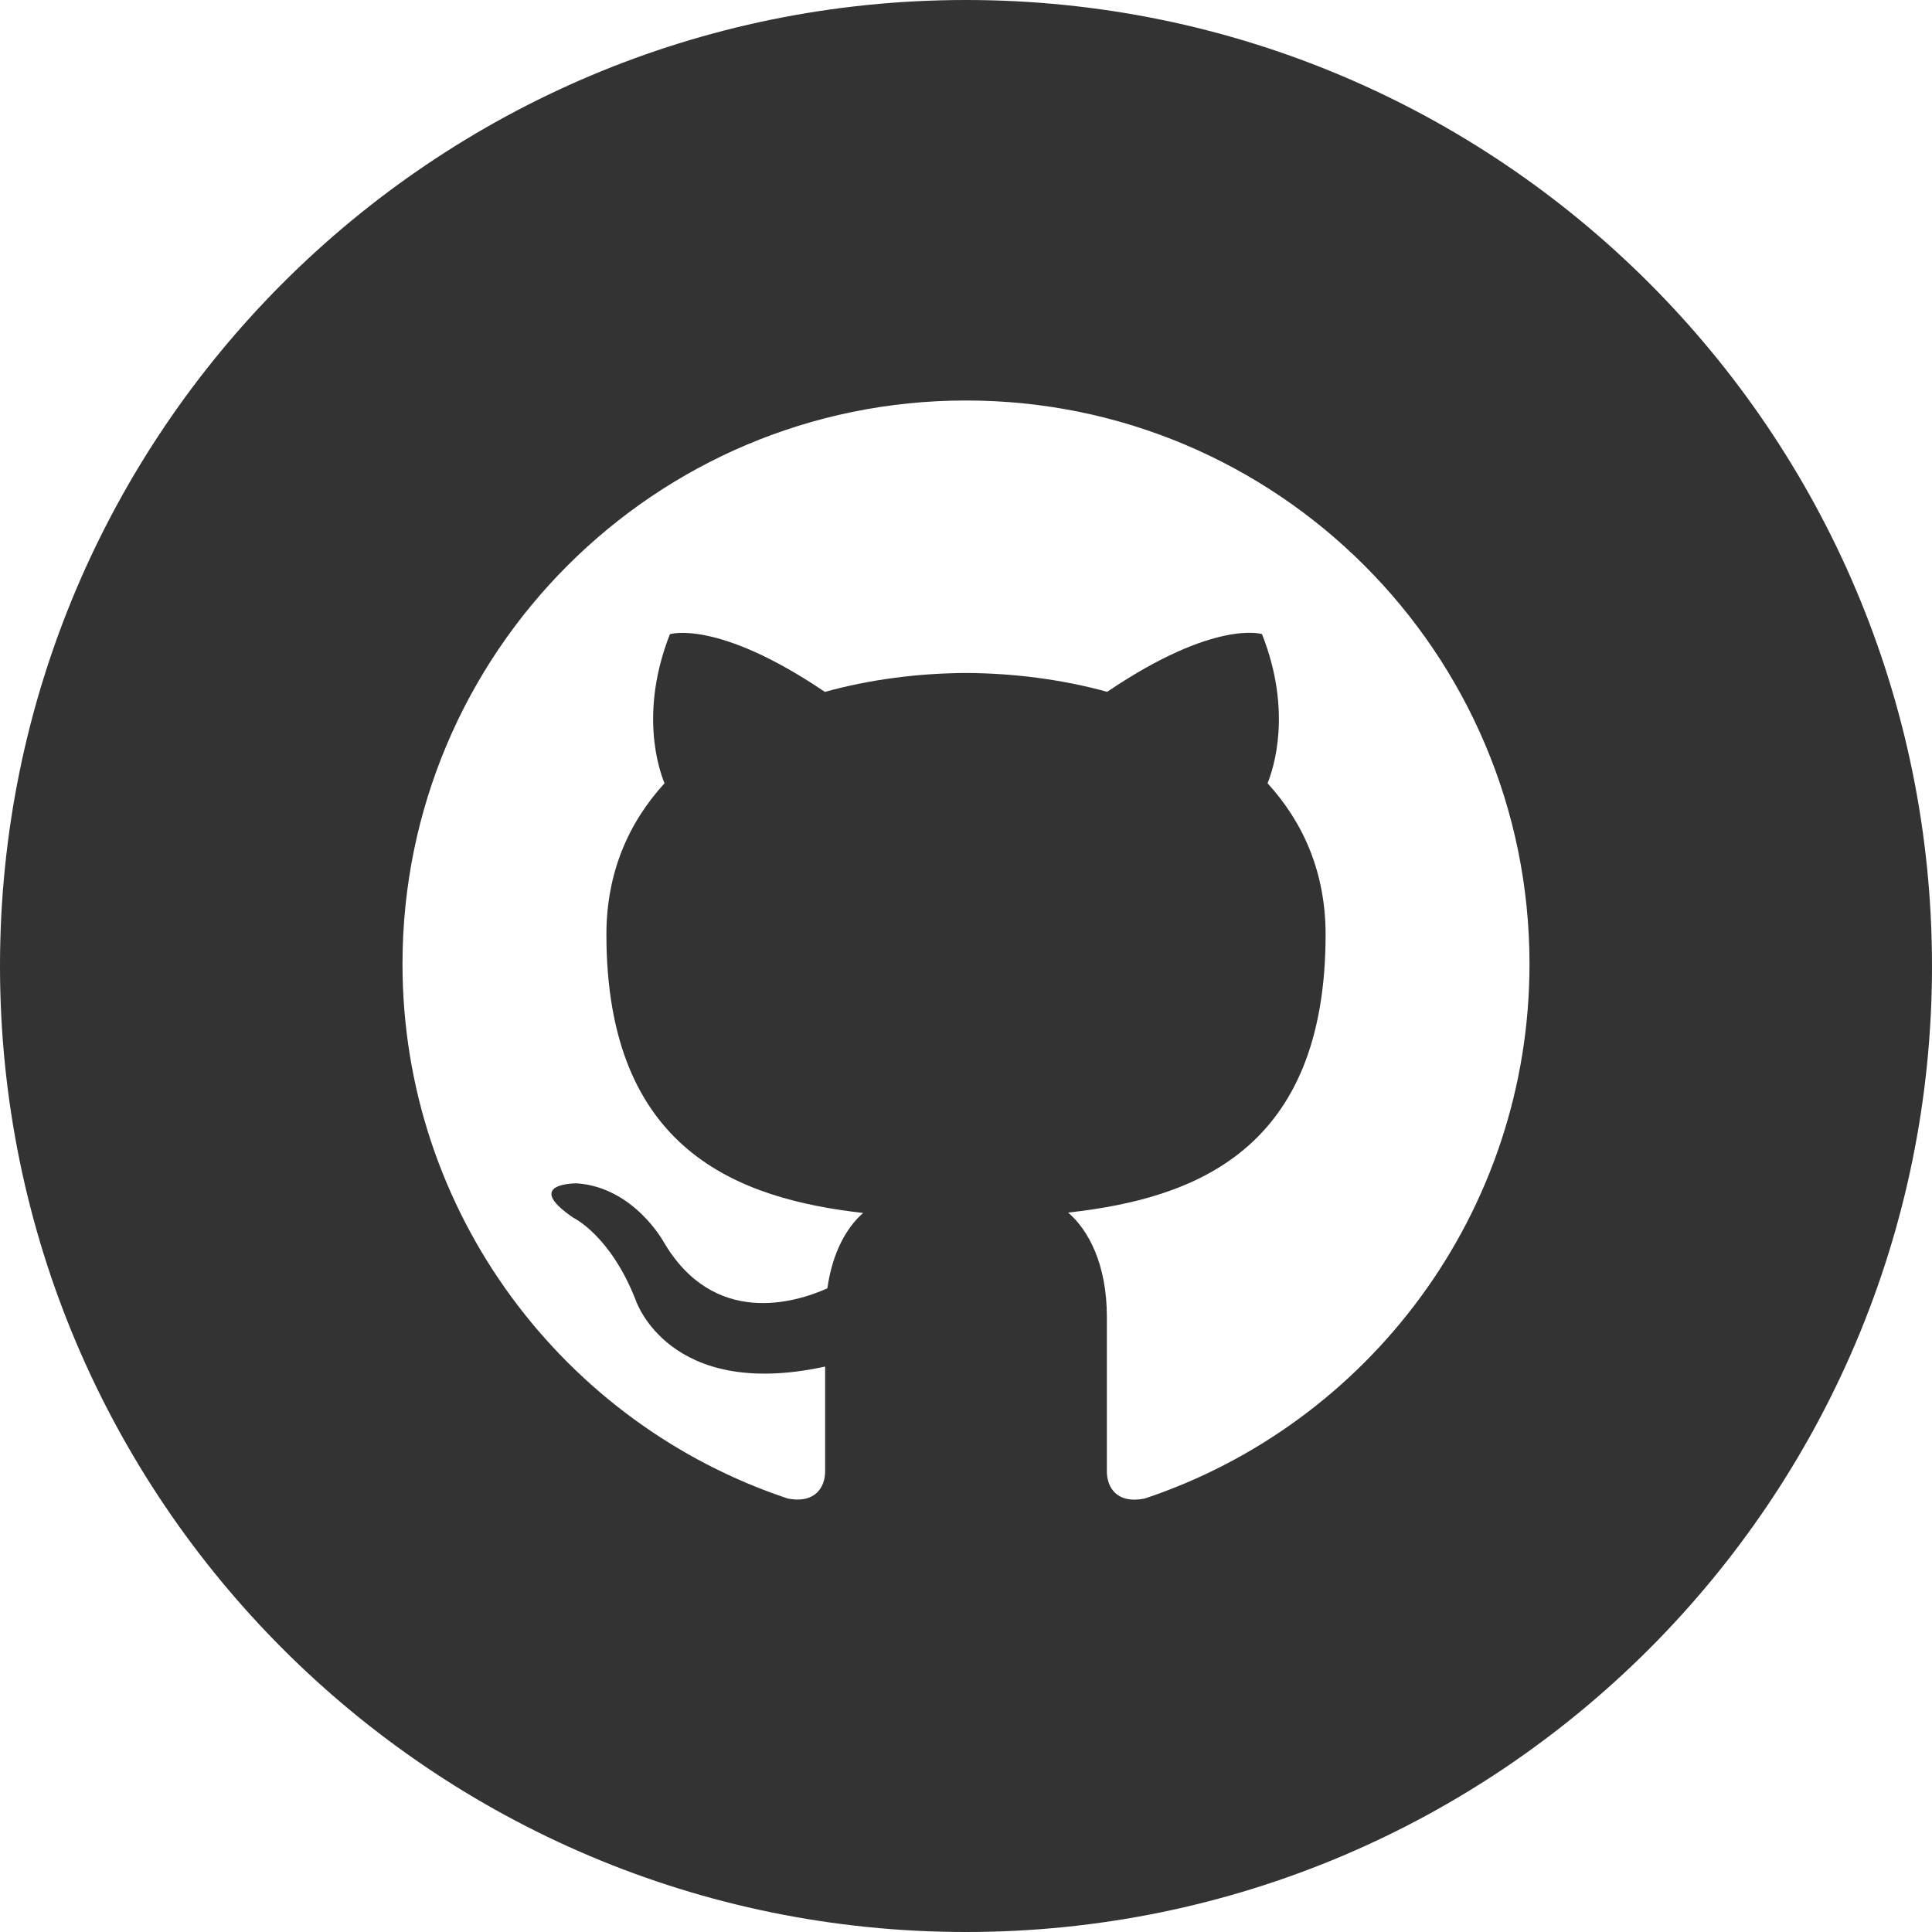
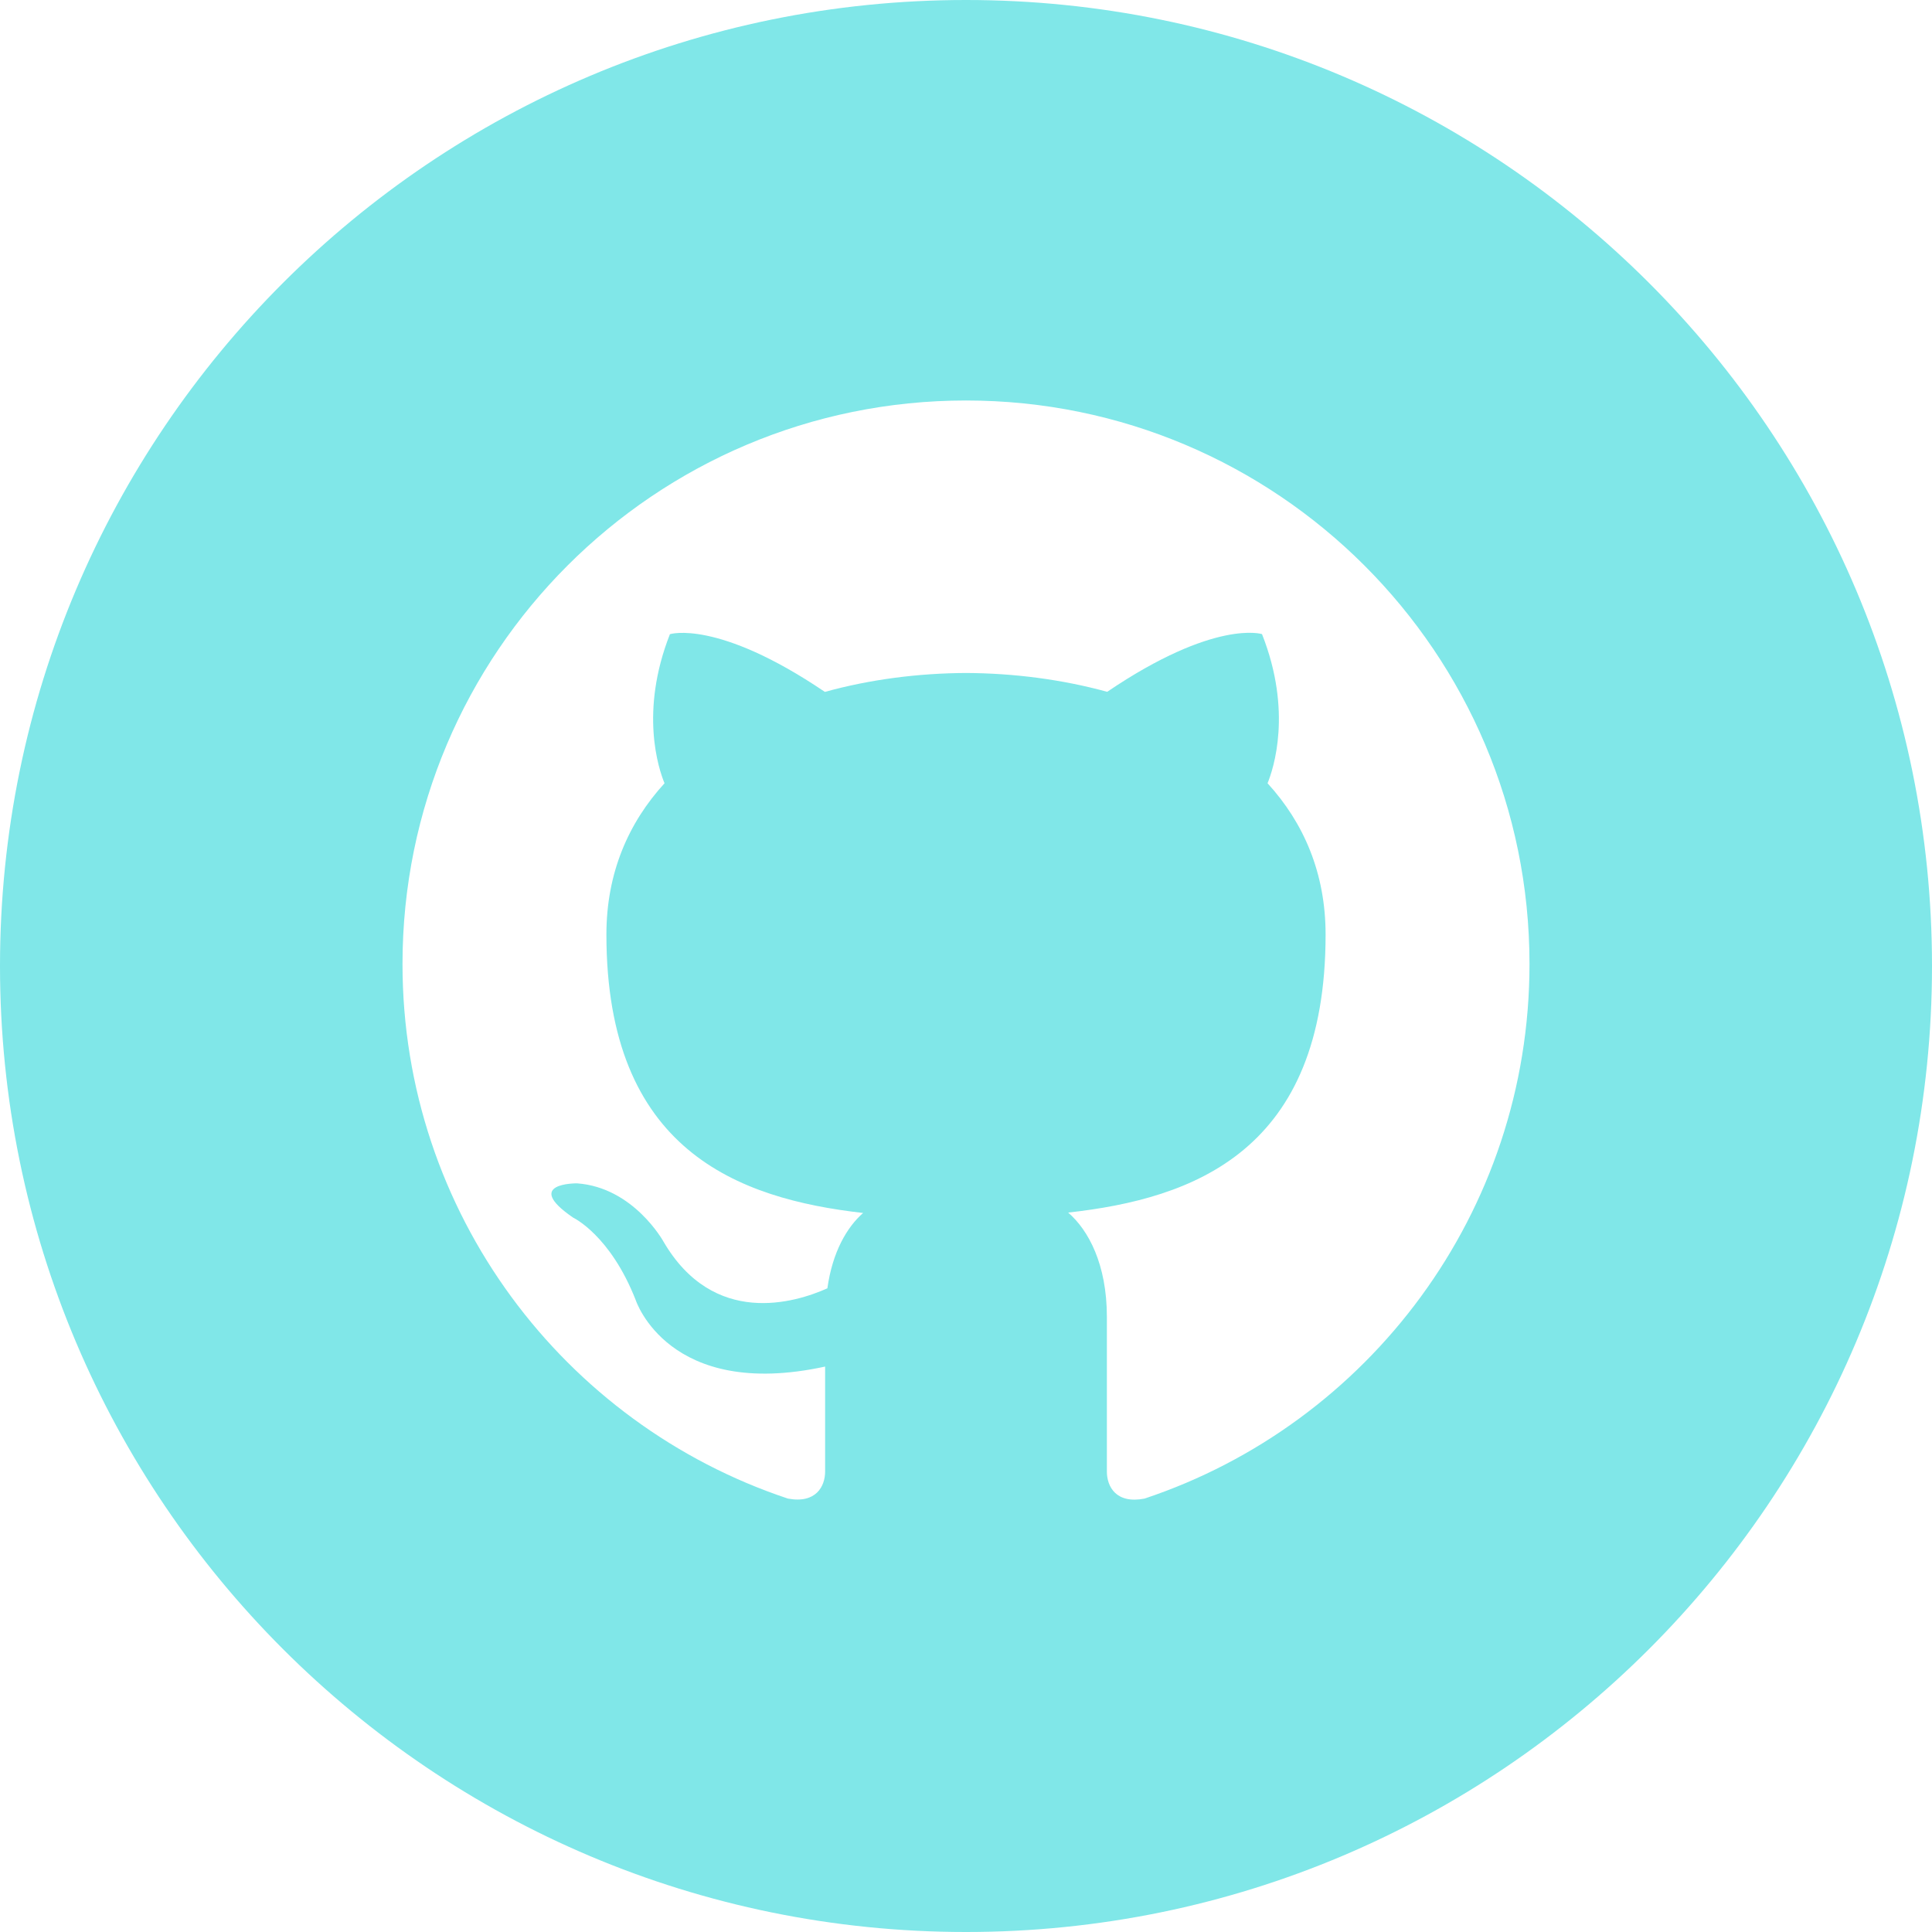
<svg xmlns="http://www.w3.org/2000/svg" width="24" height="24" viewBox="0 0 24 24">
-   <path d="M12 0c-6.627 0-12 5.373-12 12s5.373 12 12 12 12-5.373 12-12-5.373-12-12-12zm2.218 18.616c-.354.069-.468-.149-.468-.336v-1.921c0-.653-.229-1.079-.481-1.296 1.56-.173 3.198-.765 3.198-3.454 0-.765-.273-1.389-.721-1.879.072-.177.312-.889-.069-1.853 0 0-.587-.188-1.923.717-.561-.154-1.159-.231-1.754-.234-.595.003-1.193.08-1.753.235-1.337-.905-1.925-.717-1.925-.717-.379.964-.14 1.676-.067 1.852-.448.49-.722 1.114-.722 1.879 0 2.682 1.634 3.282 3.189 3.459-.2.175-.381.483-.444.936-.4.179-1.413.488-2.037-.582 0 0-.37-.672-1.073-.722 0 0-.683-.009-.048.426 0 0 .46.215.777 1.024 0 0 .405 1.25 2.353.826v1.303c0 .185-.113.402-.462.337-2.782-.925-4.788-3.549-4.788-6.641 0-3.867 3.135-7 7-7s7 3.133 7 7c0 3.091-2.003 5.715-4.782 6.641z" fill="#333" />
+   <path d="M12 0c-6.627 0-12 5.373-12 12s5.373 12 12 12 12-5.373 12-12-5.373-12-12-12zm2.218 18.616c-.354.069-.468-.149-.468-.336v-1.921c0-.653-.229-1.079-.481-1.296 1.56-.173 3.198-.765 3.198-3.454 0-.765-.273-1.389-.721-1.879.072-.177.312-.889-.069-1.853 0 0-.587-.188-1.923.717-.561-.154-1.159-.231-1.754-.234-.595.003-1.193.08-1.753.235-1.337-.905-1.925-.717-1.925-.717-.379.964-.14 1.676-.067 1.852-.448.49-.722 1.114-.722 1.879 0 2.682 1.634 3.282 3.189 3.459-.2.175-.381.483-.444.936-.4.179-1.413.488-2.037-.582 0 0-.37-.672-1.073-.722 0 0-.683-.009-.048.426 0 0 .46.215.777 1.024 0 0 .405 1.25 2.353.826v1.303c0 .185-.113.402-.462.337-2.782-.925-4.788-3.549-4.788-6.641 0-3.867 3.135-7 7-7s7 3.133 7 7c0 3.091-2.003 5.715-4.782 6.641z" fill="#80E7E8" />
</svg>
